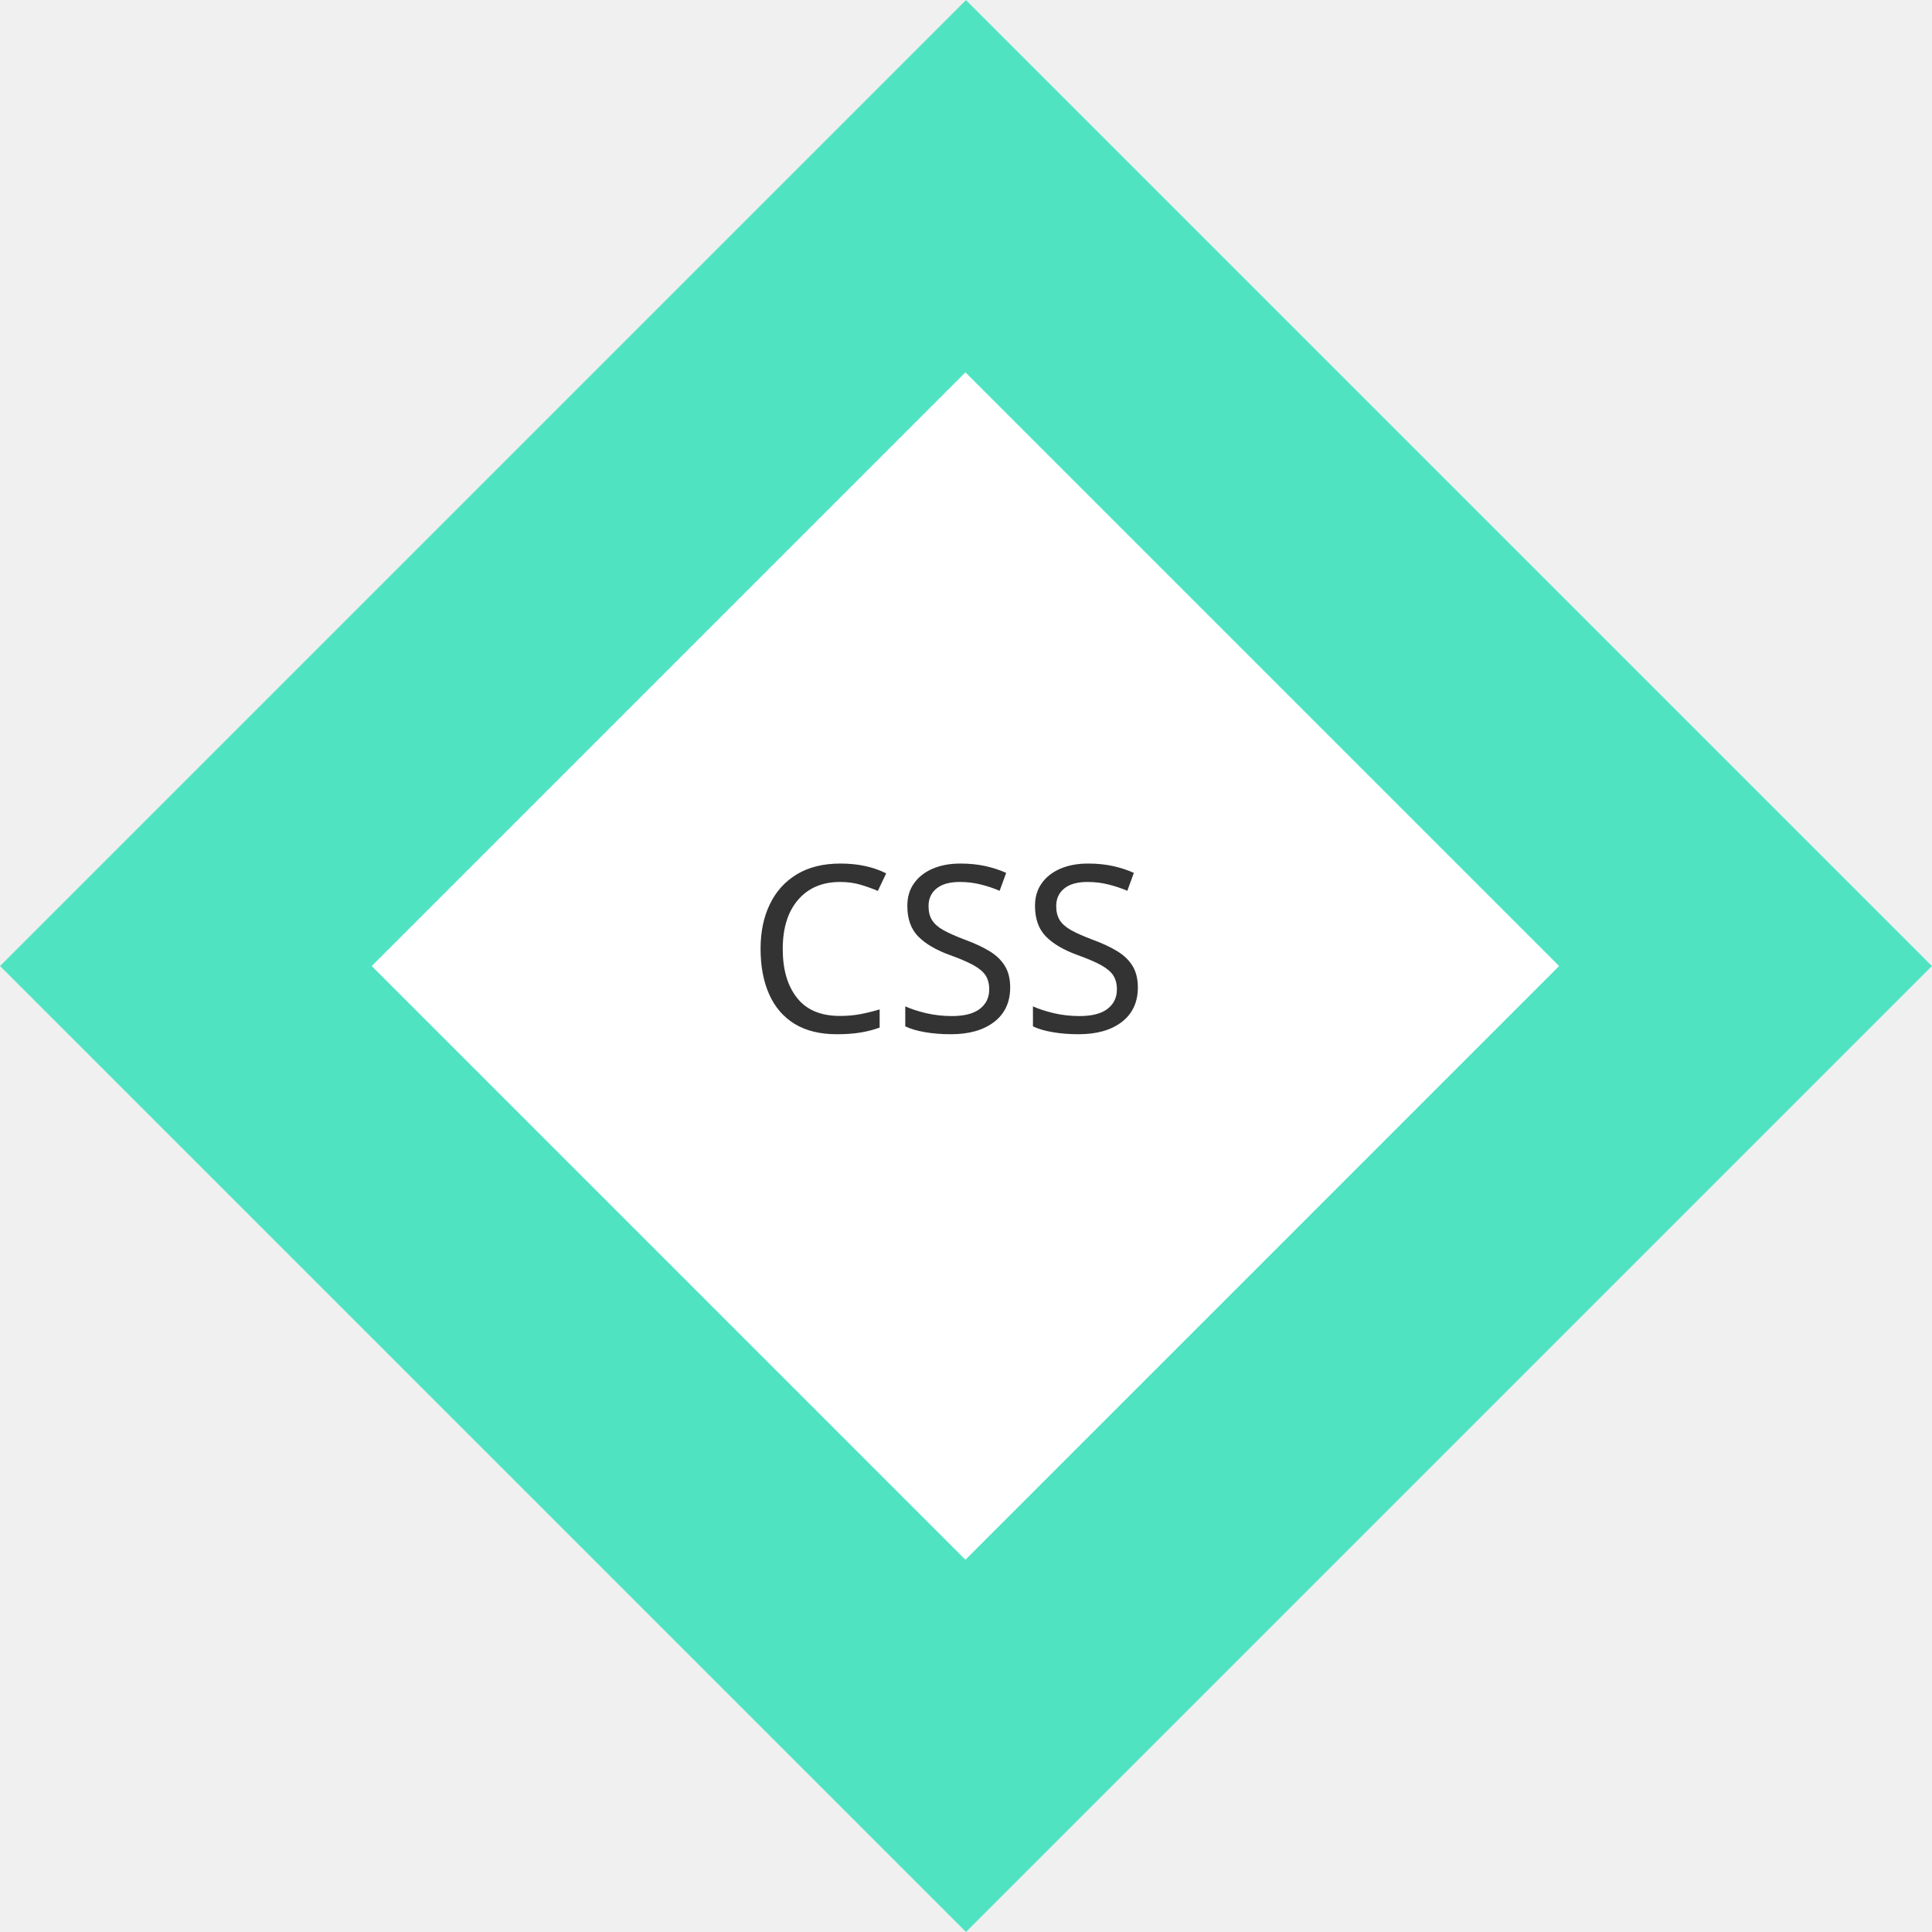
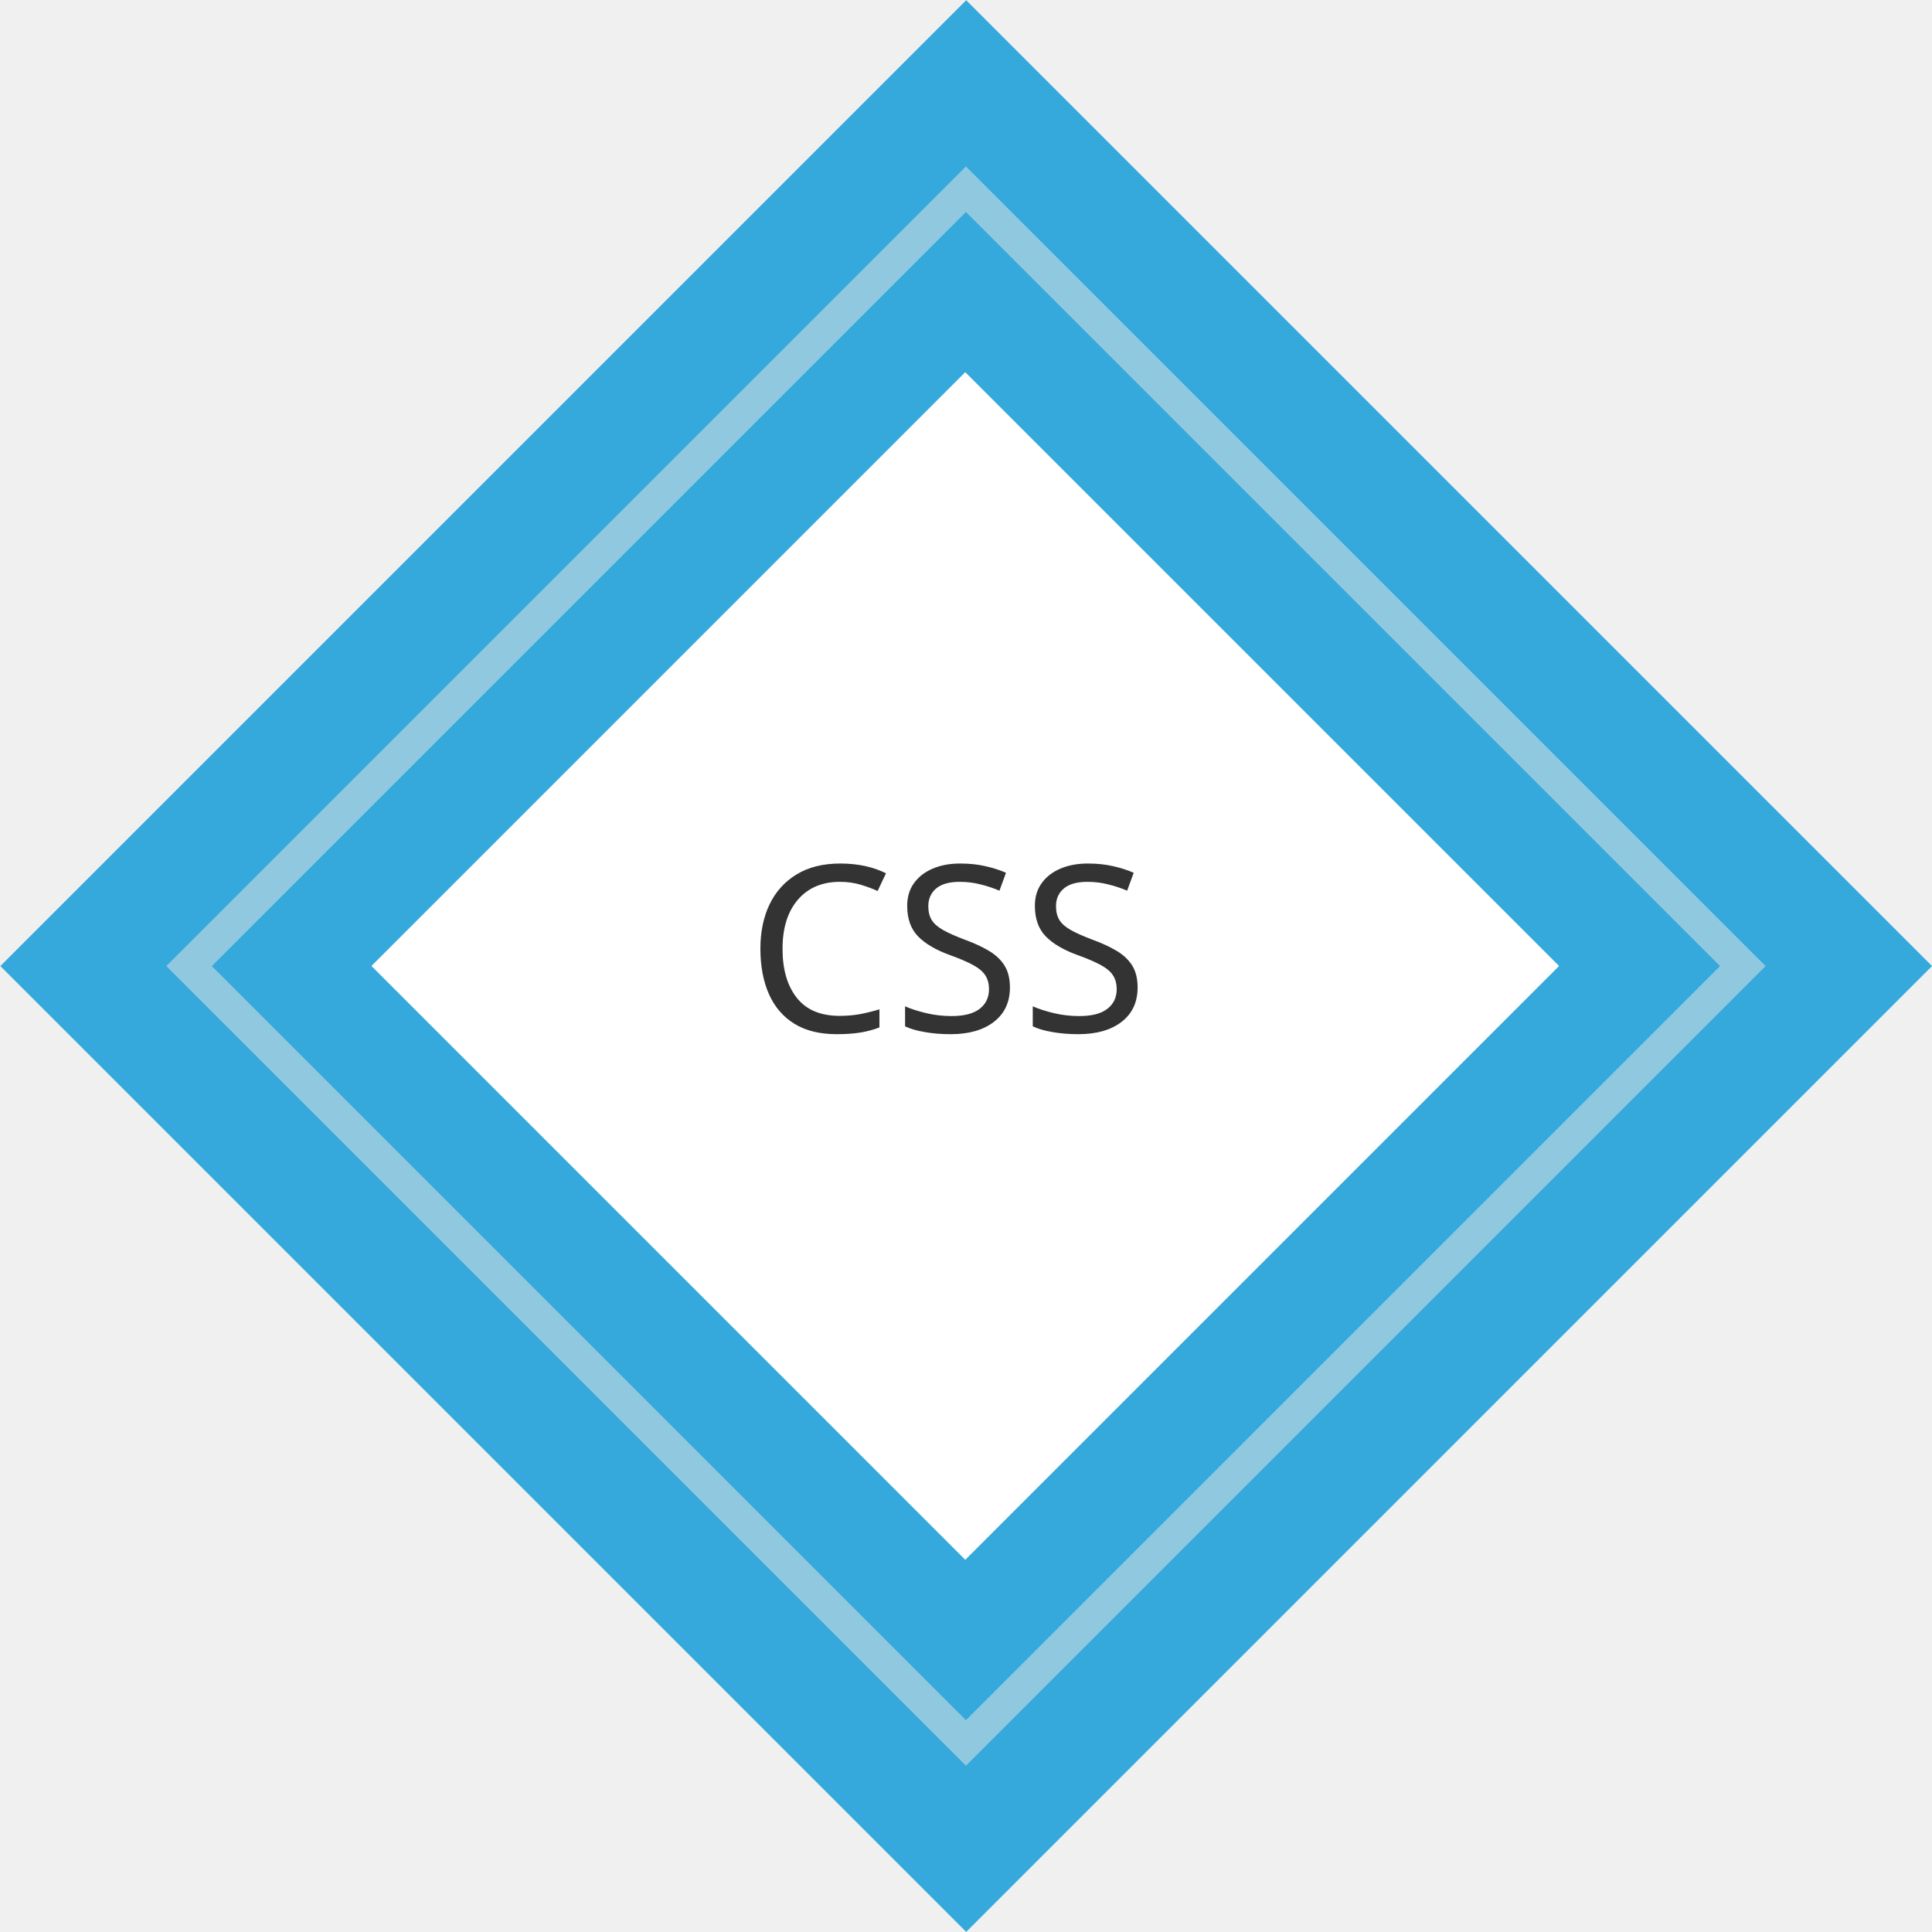
- <svg xmlns="http://www.w3.org/2000/svg" version="1.1" x="0px" y="0px" viewBox="0 0 249.2 249.2" enable-background="new 0 0 249.2 249.2" xml:space="preserve">
-   <g id="Layer_2">
- </g>
-   <g id="Layer_3">
+ <svg xmlns="http://www.w3.org/2000/svg" version="1.1" id="Layer_1" x="0px" y="0px" viewBox="8 146.1 300 300" enable-background="new 8 146.1 300 300" xml:space="preserve">
+   <g>
    <g>
-       <rect x="36.5" y="36.5" transform="matrix(0.7071 -0.7071 0.7071 0.7071 -51.6129 124.6046)" fill="#50E3C2" width="176.2" height="176.2" />
-       <rect x="70.4" y="70.4" transform="matrix(0.7071 -0.7071 0.7071 0.7071 -51.6129 124.6046)" fill="#FFFFFF" width="108.3" height="108.3" />
+       <rect x="51.9" y="190" transform="matrix(-0.7071 0.7071 -0.7071 -0.7071 479.0537 393.7589)" fill="#35A9DB" width="212.1" height="212.1" />
+       <rect x="92.7" y="230.9" transform="matrix(-0.7071 0.7071 -0.7071 -0.7071 478.9084 393.8191)" fill="#FFFFFF" width="130.4" height="130.4" />
    </g>
-     <text transform="matrix(1 0 0 1 96.2745 133.1044)" fill="#333333" font-family="'Merriweather'" font-size="30">CSS</text>
+     <rect x="72.7" y="210.8" transform="matrix(0.7071 0.7071 -0.7071 0.7071 255.6409 -24.9823)" opacity="0.51" fill="none" stroke="#E8E6E6" stroke-width="5" stroke-miterlimit="10" width="170.6" height="170.6" />
  </g>
+   <text transform="matrix(1 0 0 1 123.8713 306.3276)" fill="#333333" font-family="'Merriweather'" font-size="36.116">CSS</text>
</svg>
